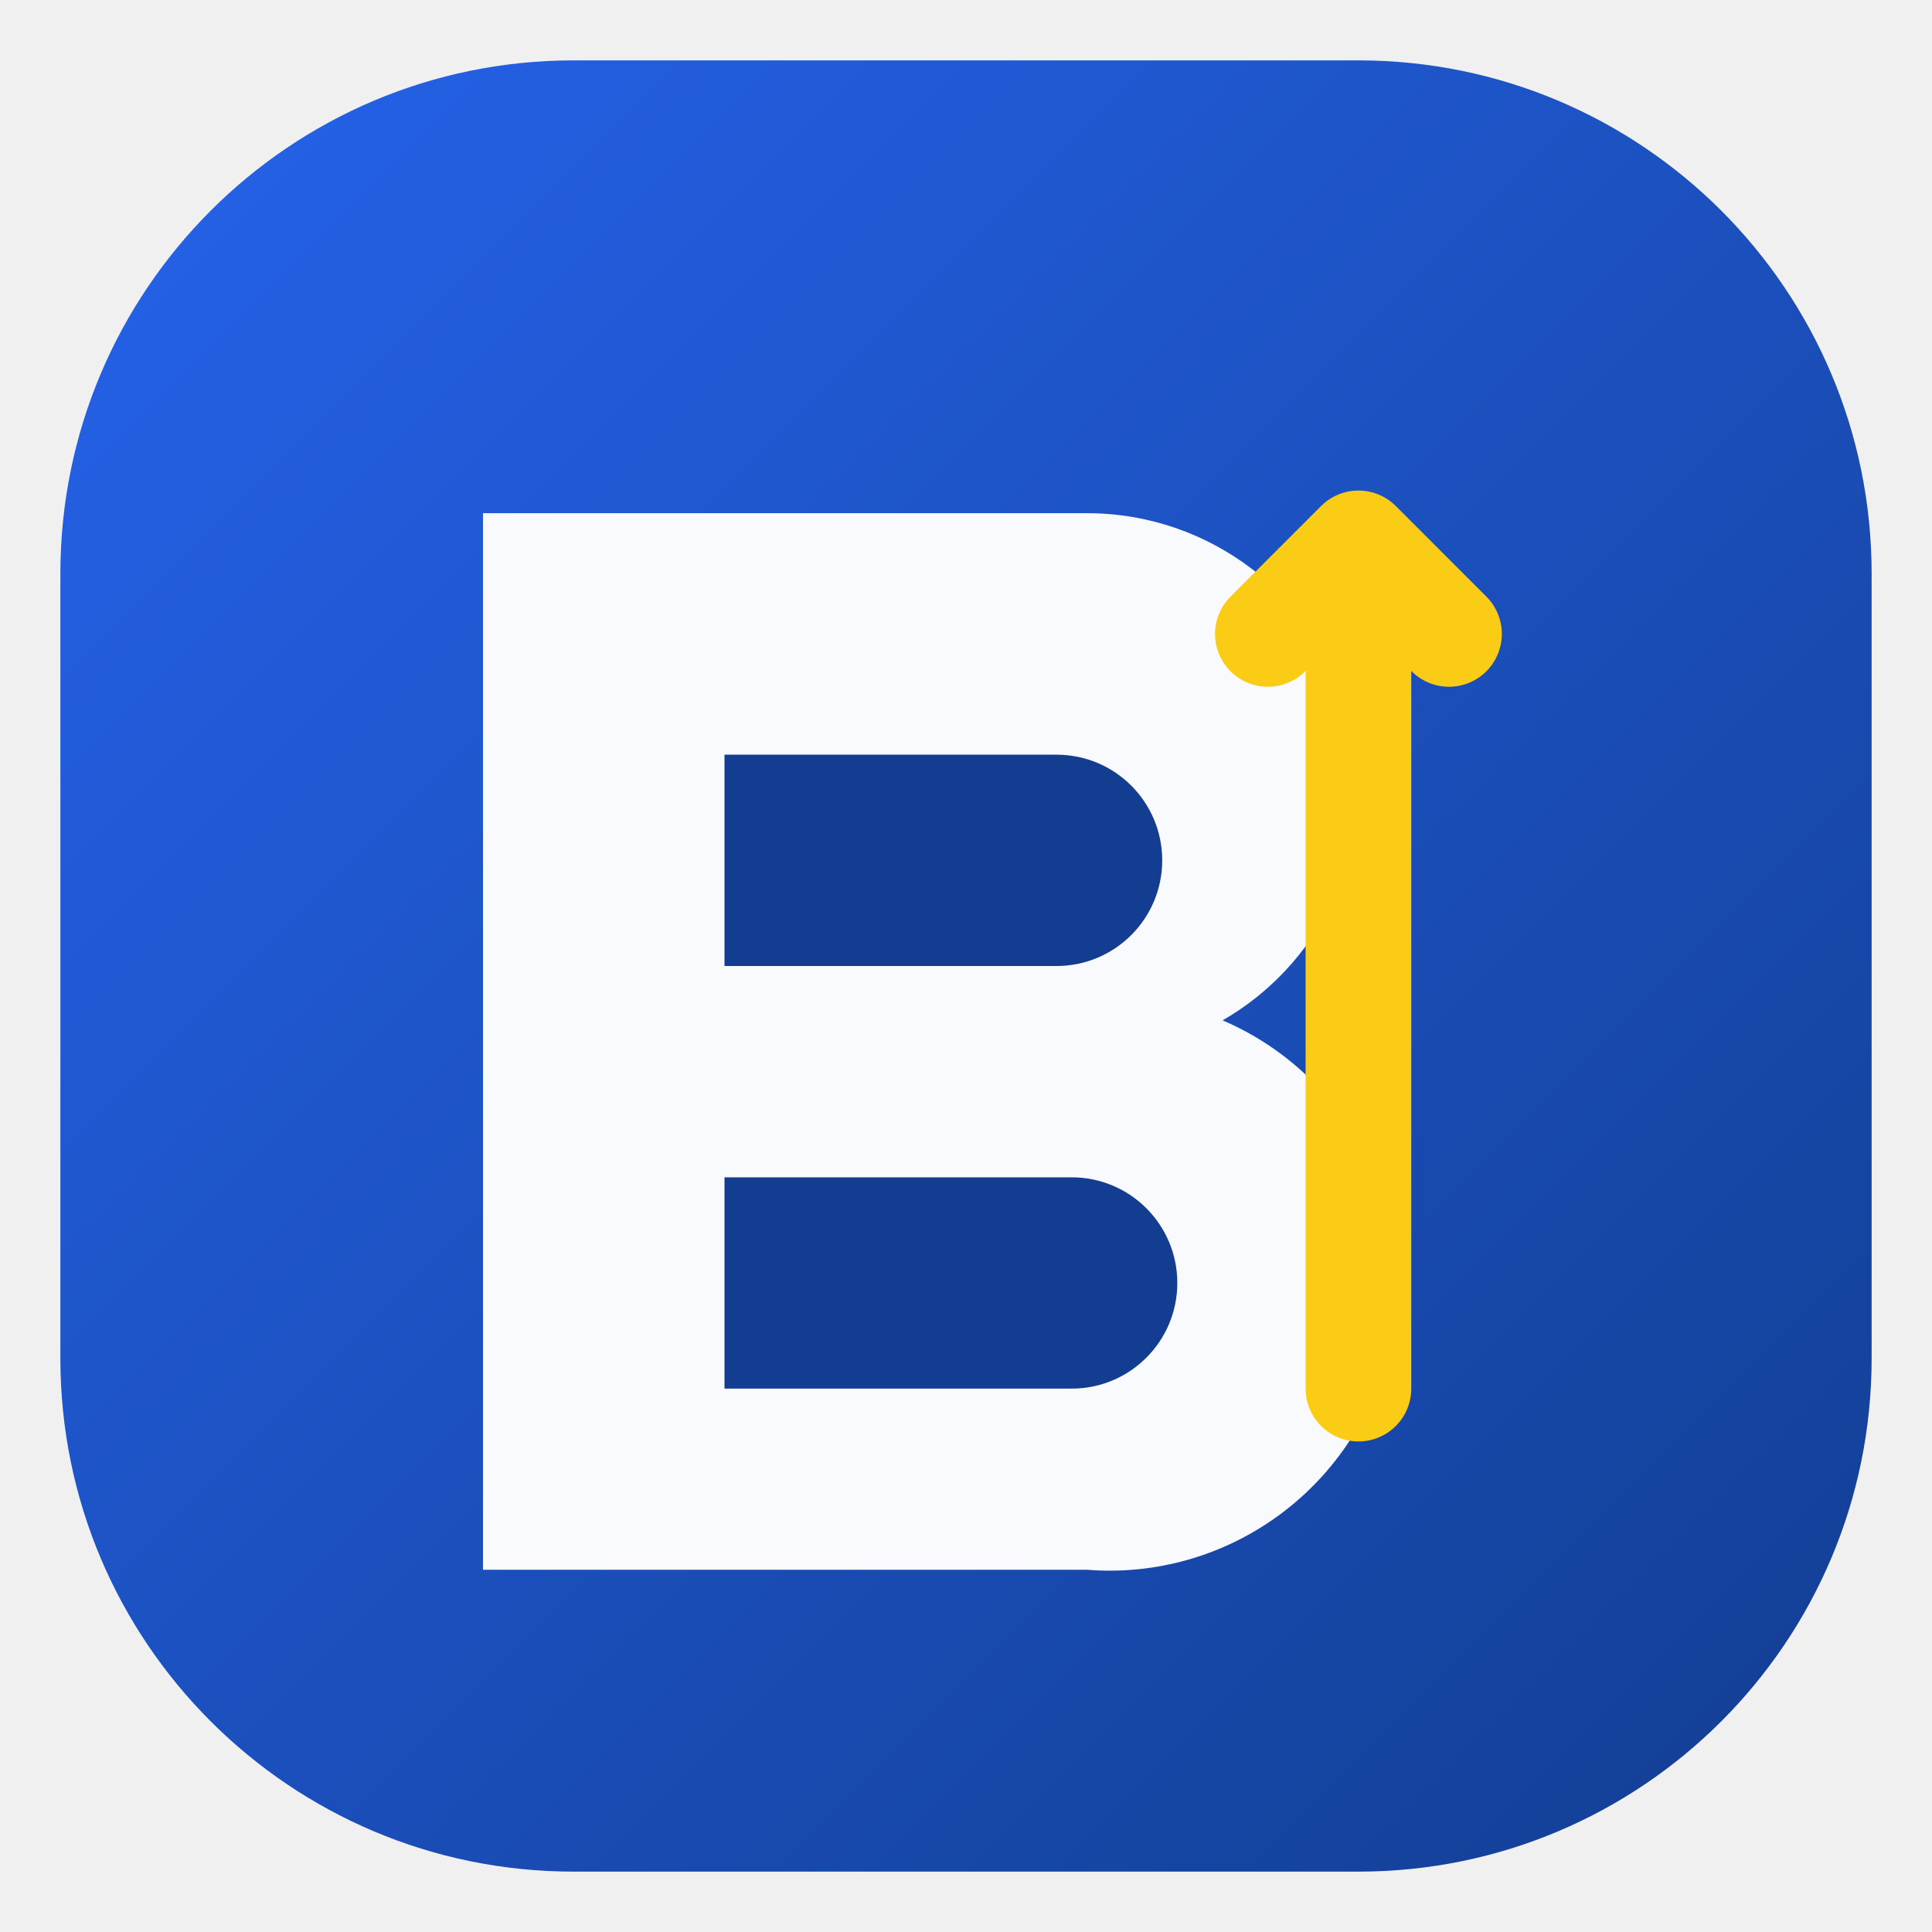
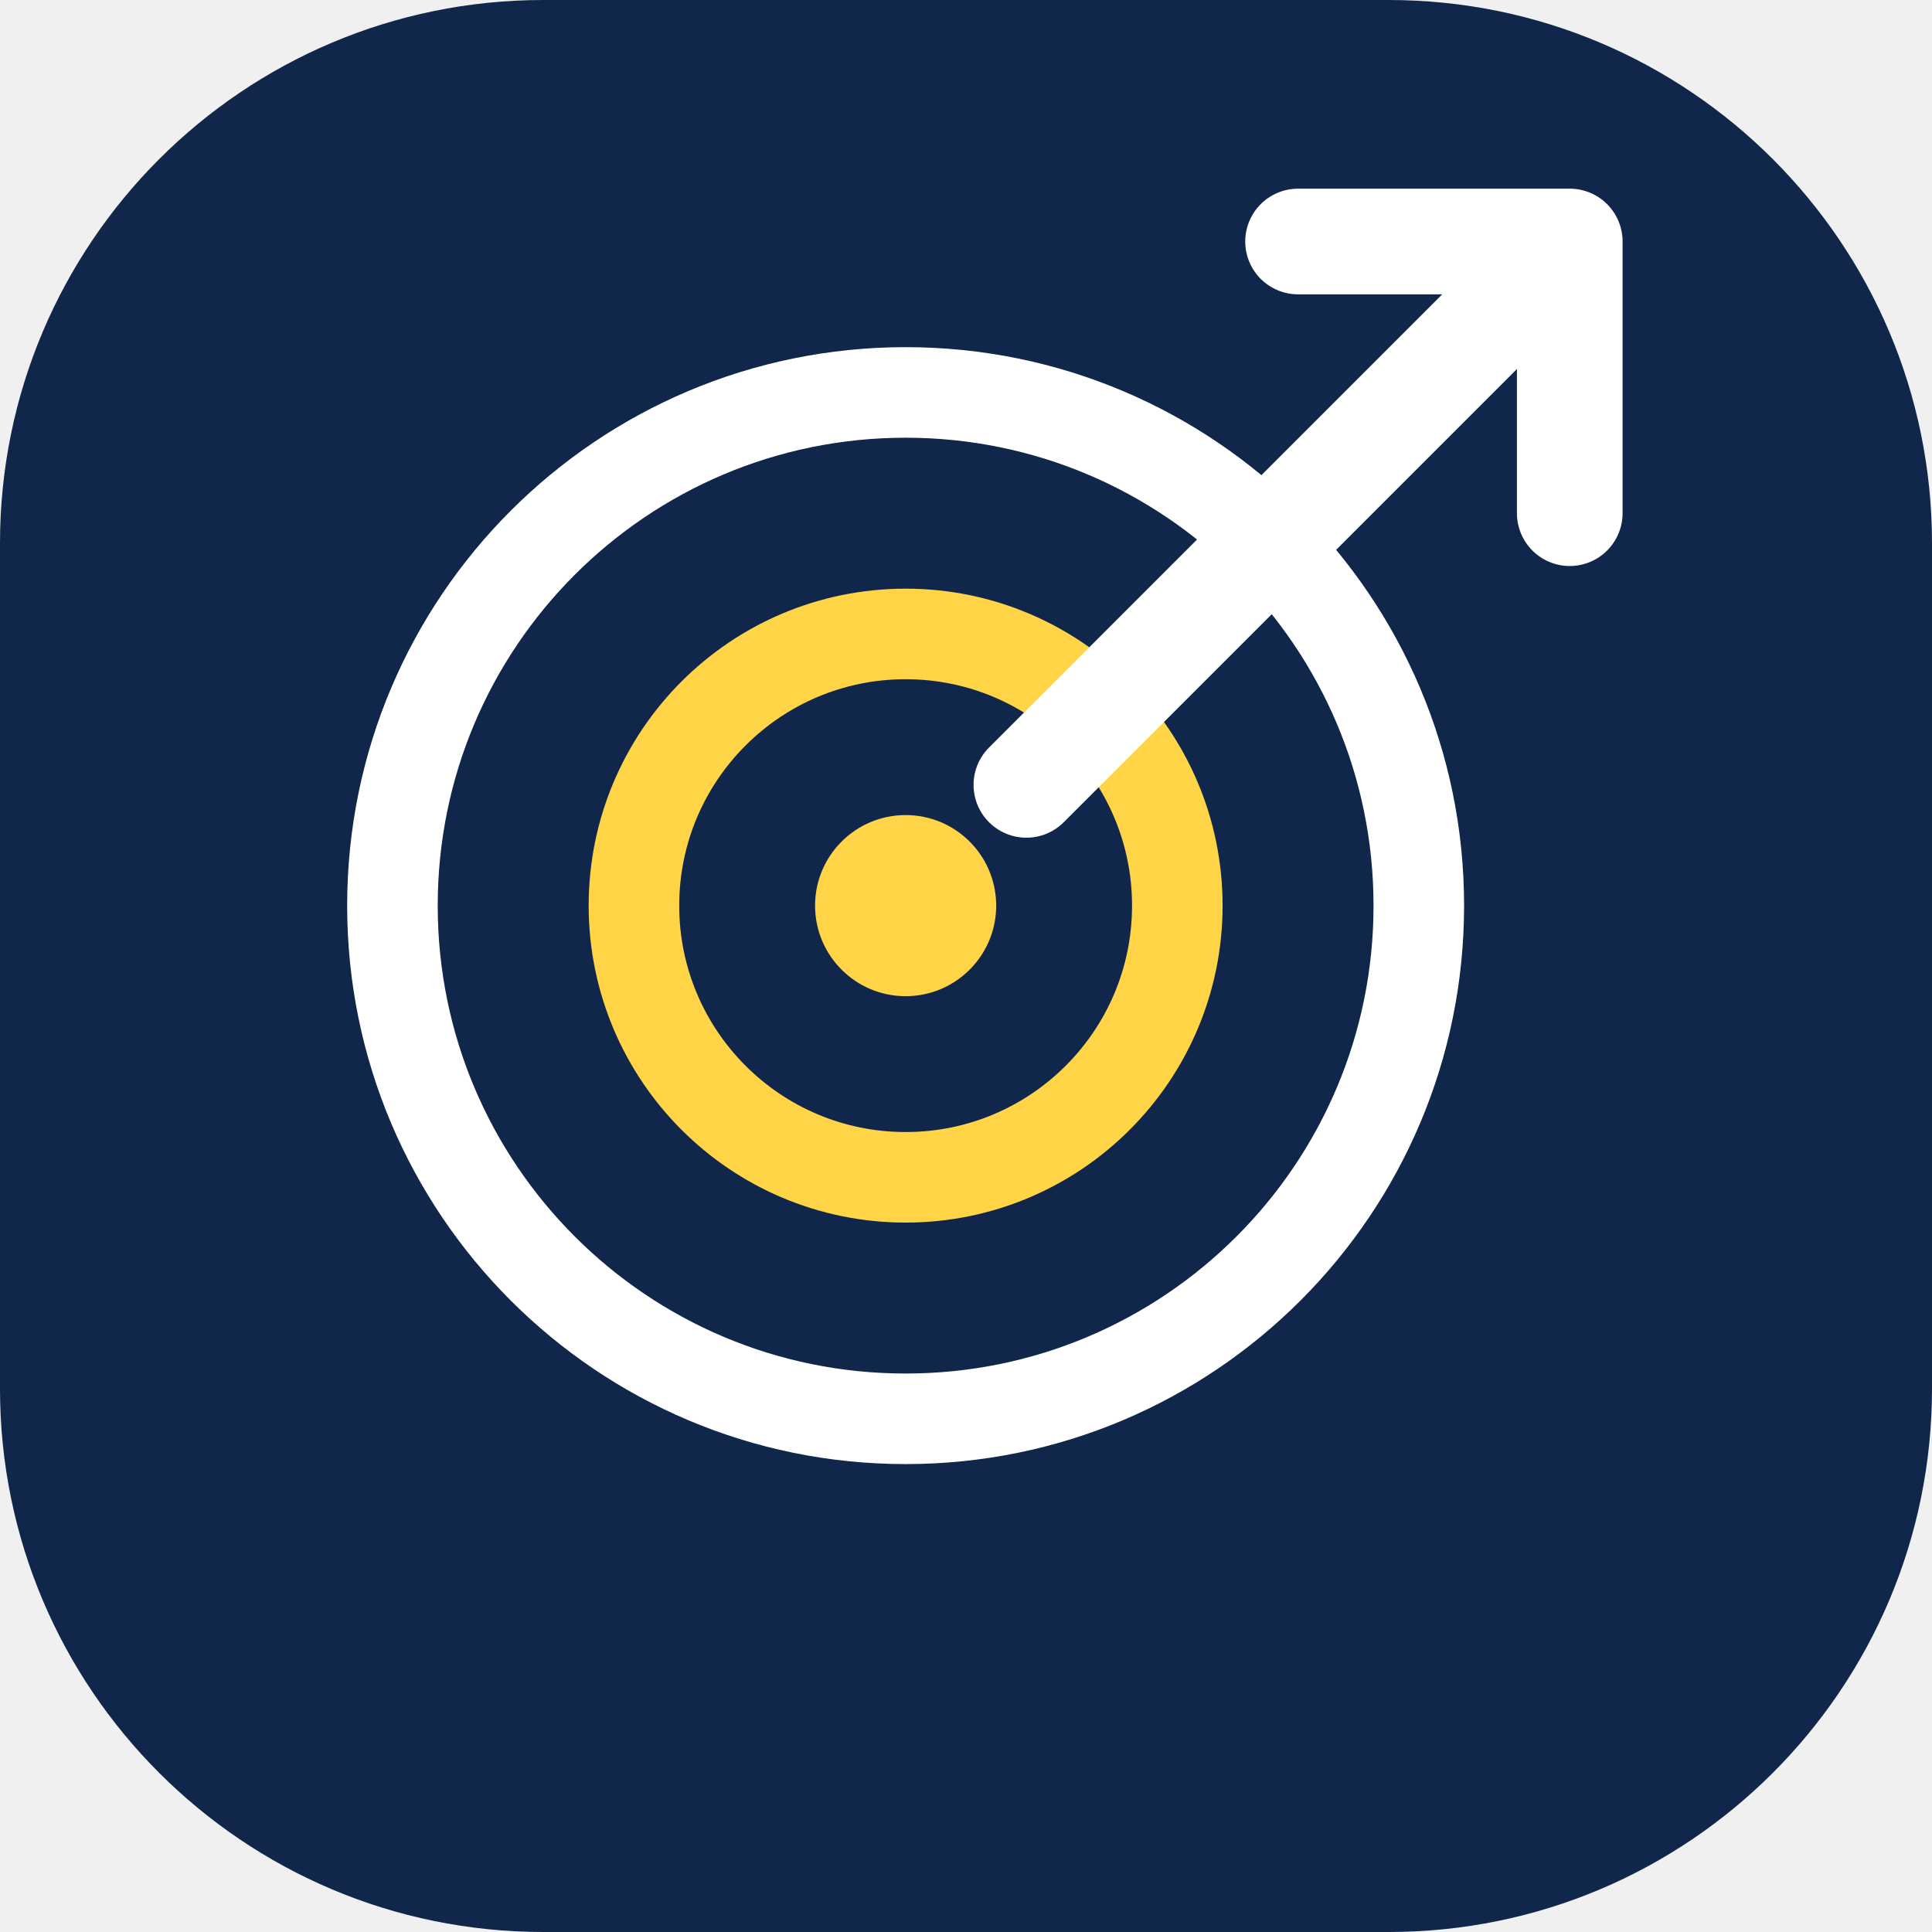
- <svg xmlns="http://www.w3.org/2000/svg" viewBox="0 0 64 64" role="img" aria-label="B2B mark placeholder">
-   <defs>
-     <linearGradient id="blue" x1="0" y1="0" x2="1" y2="1">
-       <stop offset="0" stop-color="#2563eb" />
-       <stop offset="1" stop-color="#123d91" />
-     </linearGradient>
-   </defs>
-   <rect x="2" y="2" width="60" height="60" rx="17" fill="url(#blue)" />
-   <path d="M16 17h20a9 9 0 0 1 4.5 16.8A9.5 9.5 0 0 1 36 52H16z" fill="#fff" opacity=".97" />
-   <path d="M24 25h11a3.5 3.5 0 0 1 0 7H24zm0 14h11.5a3.5 3.5 0 0 1 0 7H24z" fill="#123d91" />
-   <path d="M45 18v28M42 21l3-3 3 3" fill="none" stroke="#facc15" stroke-width="3.5" stroke-linecap="round" stroke-linejoin="round" />
+ <svg xmlns="http://www.w3.org/2000/svg" viewBox="0 0 64 64" role="img" aria-label="Targeted B2B Leads placeholder mark">
+   <rect width="64" height="64" rx="18" fill="#10264a" />
+   <circle cx="30" cy="30" r="17" fill="none" stroke="#fff" stroke-width="3" />
+   <circle cx="30" cy="30" r="9" fill="none" stroke="#ffd447" stroke-width="3" />
+   <circle cx="30" cy="30" r="3" fill="#ffd447" />
+   <path d="M34 26 52 8M43 8h9v9" stroke="#fff" stroke-width="3.5" stroke-linecap="round" stroke-linejoin="round" fill="none" />
</svg>
